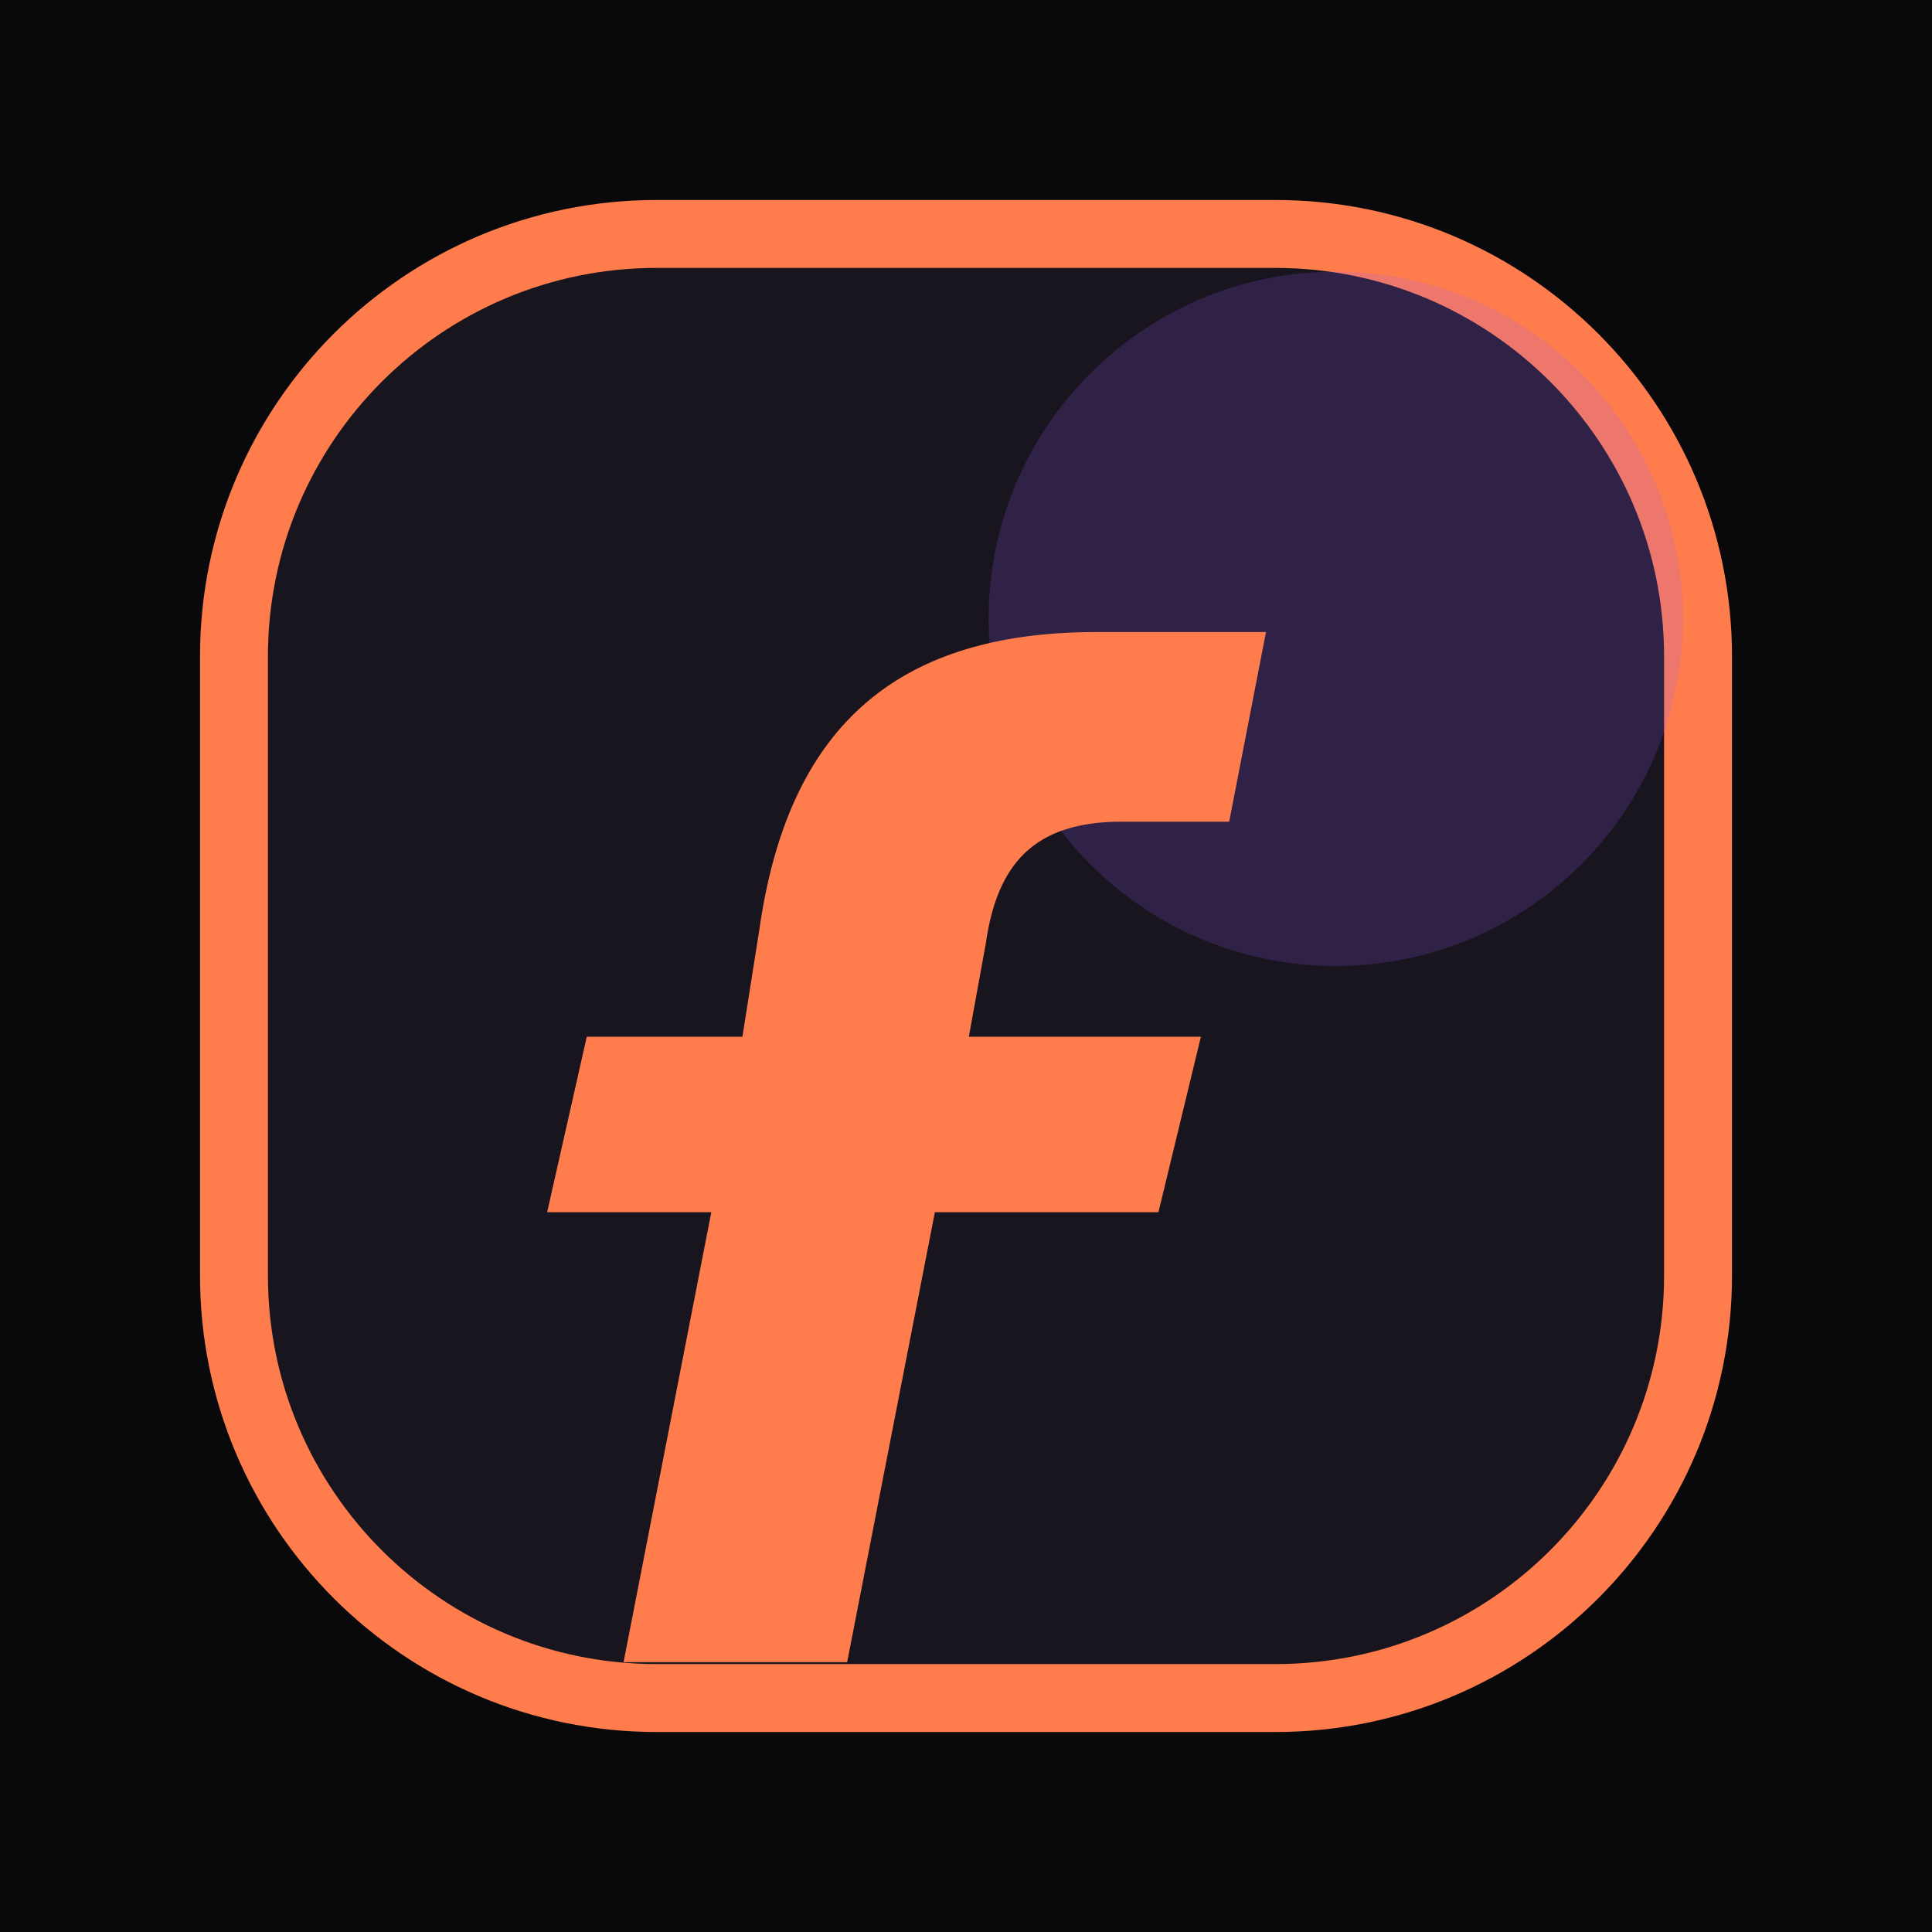
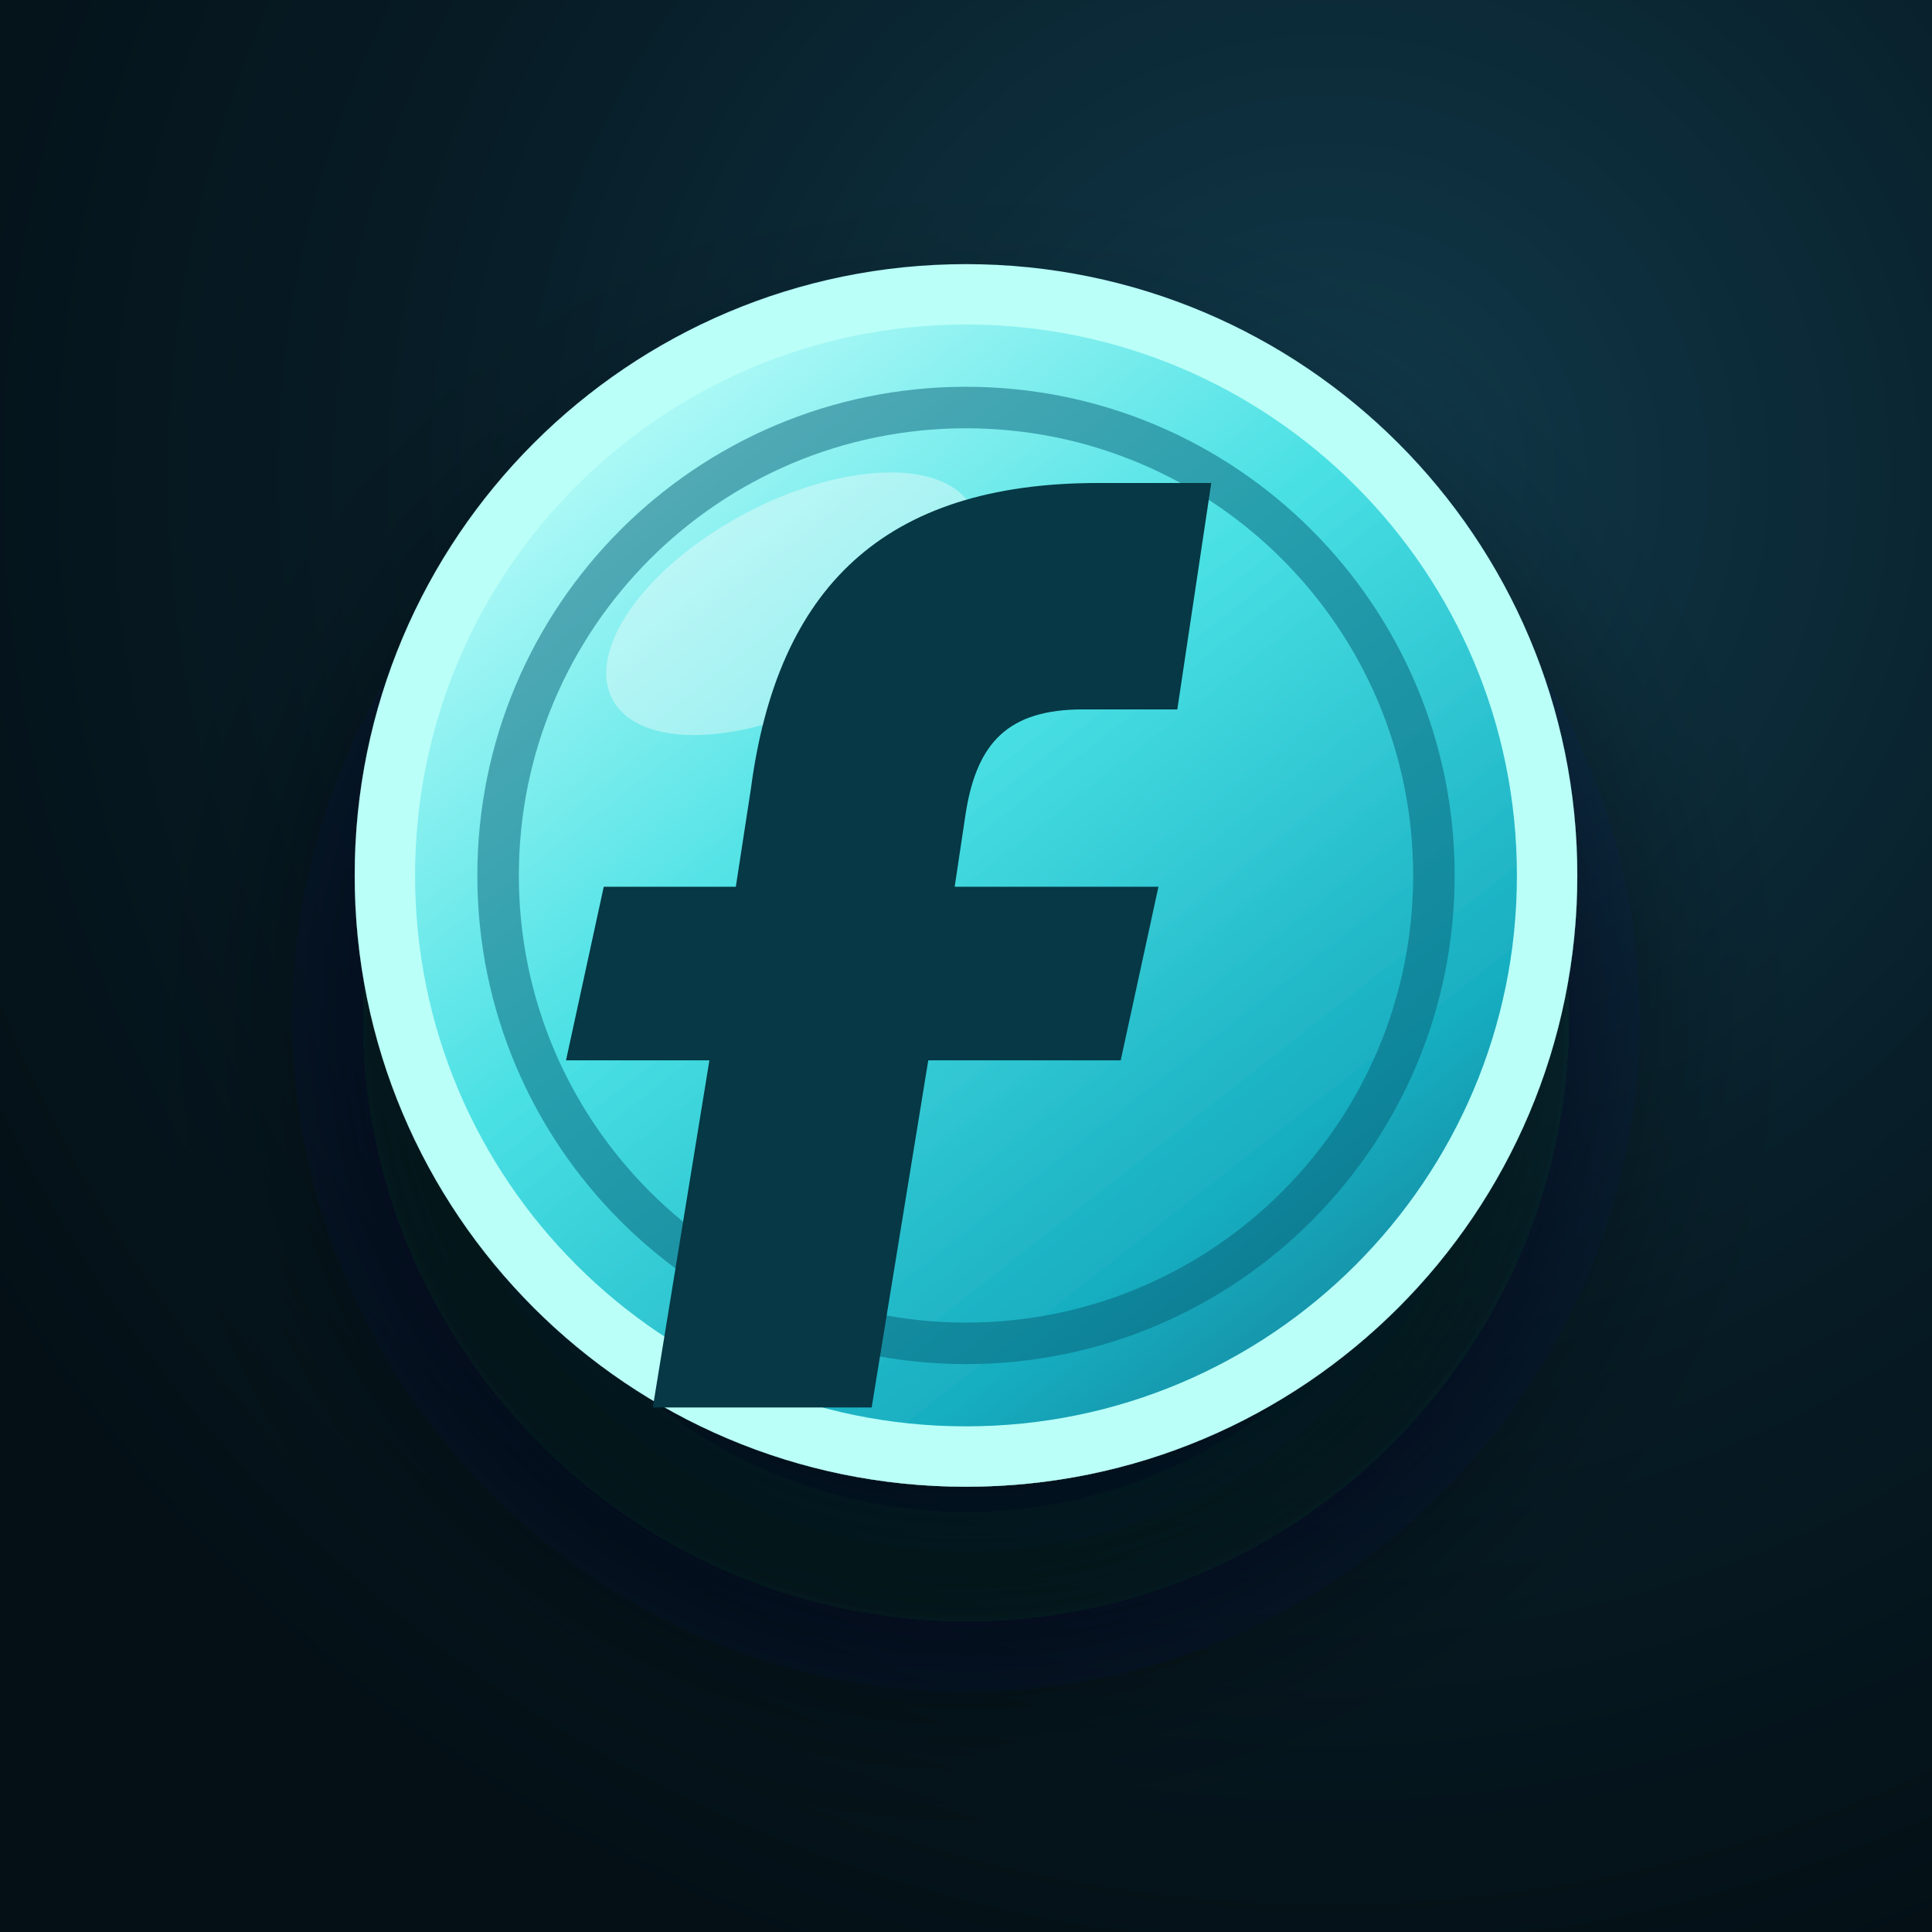
<svg xmlns="http://www.w3.org/2000/svg" viewBox="0 0 512 512">
-   <rect width="512" height="512" fill="#09090b" />
-   <rect x="62" y="62" width="388" height="388" rx="112" fill="#19151f" stroke="#ff7c4d" stroke-width="18" />
-   <circle cx="354" cy="164" r="92" fill="#9b5cff" opacity="0.18" />
-   <path d="M302 130c-72 0-109 35-119 105l-6 38h-55l-14 62h58l-31 159h79l31-159h79l15-62h-82l6-33c4-28 17-43 48-43h38l13-67h-60Z" fill="#ff7c4d" transform="translate(64 70) scale(.75)" />
+   <defs>
+     <radialGradient id="bg" cx="0" cy="0" r="1" gradientTransform="translate(350 128) rotate(126) scale(410)" gradientUnits="userSpaceOnUse">
+       <stop stop-color="#113a4b" />
+       <stop offset="0.58" stop-color="#071c26" />
+       <stop offset="1" stop-color="#041016" />
+     </radialGradient>
+     <linearGradient id="coin" x1="140" y1="96" x2="386" y2="410" gradientUnits="userSpaceOnUse">
+       <stop stop-color="#c5fffb" />
+       <stop offset="0.38" stop-color="#49e0e4" />
+       <stop offset="0.72" stop-color="#18aec1" />
+       <stop offset="1" stop-color="#086984" />
+     </linearGradient>
+     <filter id="shadow" x="-40%" y="-35%" width="180%" height="190%">
+       <feDropShadow dx="0" dy="38" stdDeviation="28" flood-color="#001018" flood-opacity="0.78" />
+     </filter>
+   </defs>
+   <rect width="512" height="512" fill="url(#bg)" />
+   <circle cx="256" cy="232" r="154" fill="url(#coin)" stroke="#bafff8" stroke-width="16" filter="url(#shadow)" />
+   <circle cx="256" cy="232" r="124" fill="none" stroke="#075f76" stroke-opacity="0.5" stroke-width="11" />
+   <ellipse cx="210" cy="160" rx="54" ry="27" fill="#fff" opacity="0.38" transform="rotate(-28 210 160)" />
+   <path d="M291 128c-57 0-85 28-92 81l-4 26h-35l-10 46h38l-15 92h58l15-92h51l10-46h-54l3-20c3-18 11-27 31-27h25l9-60h-30Z" fill="#063845" />
</svg>
